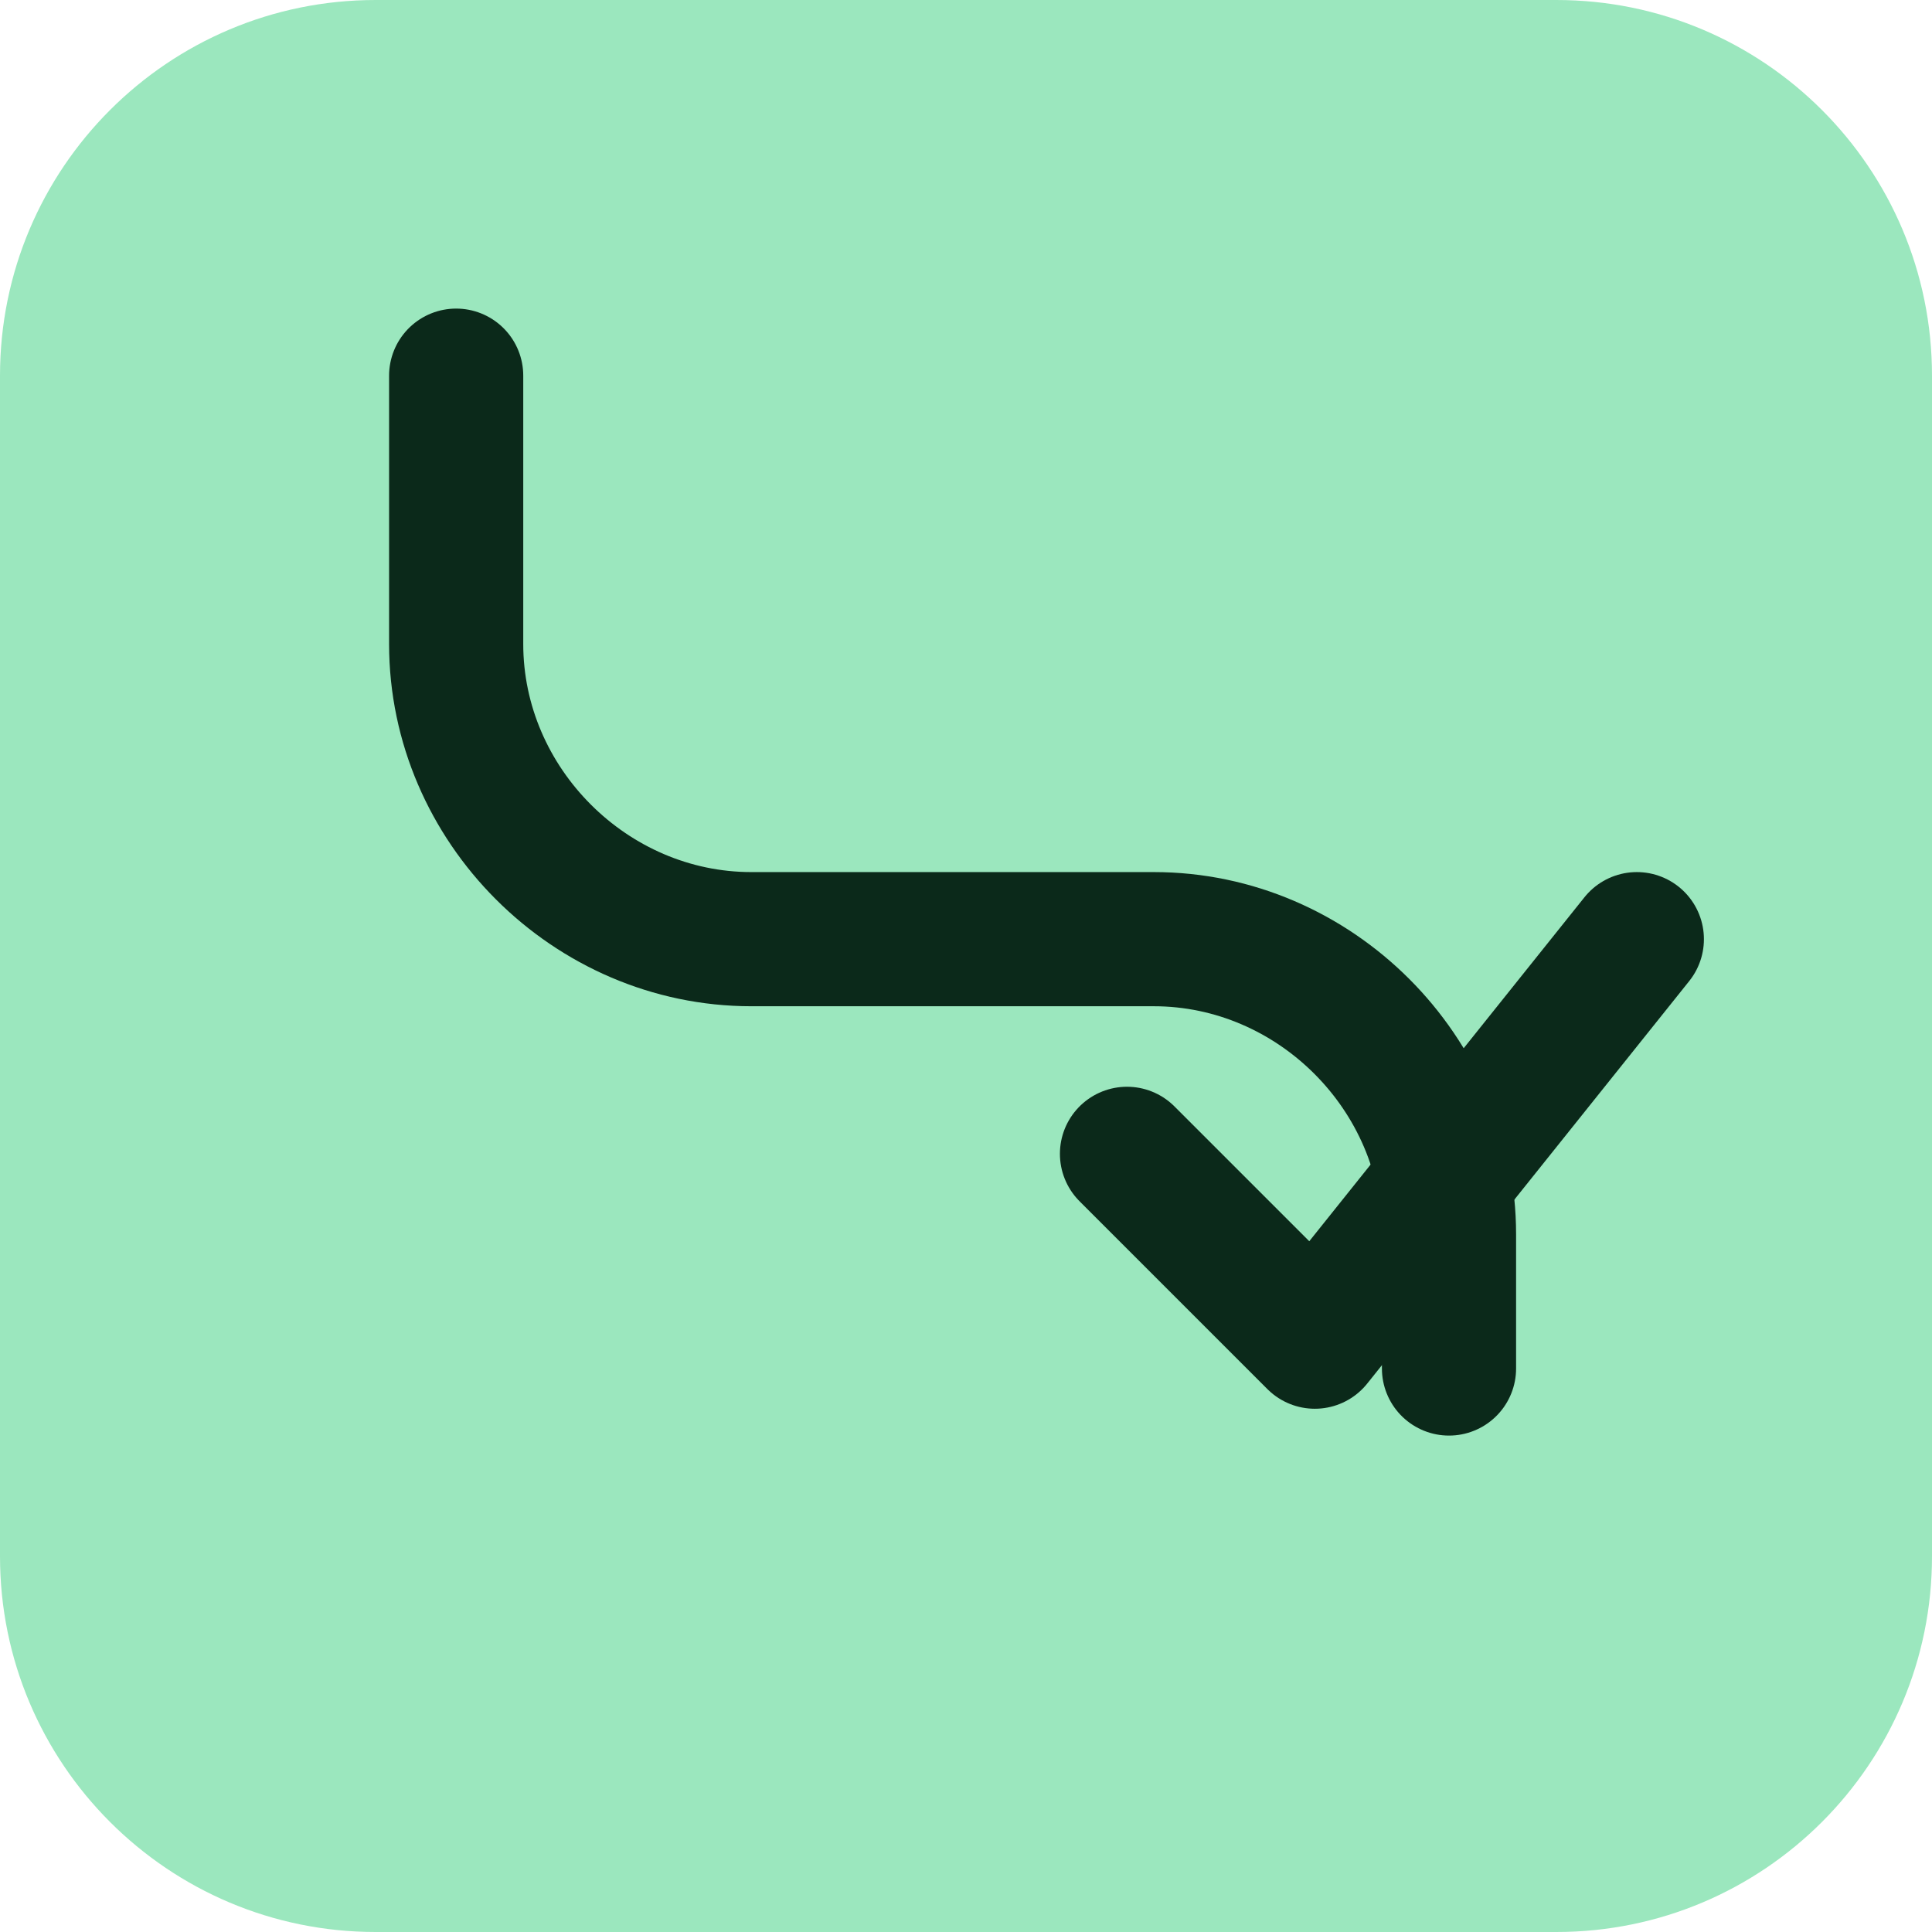
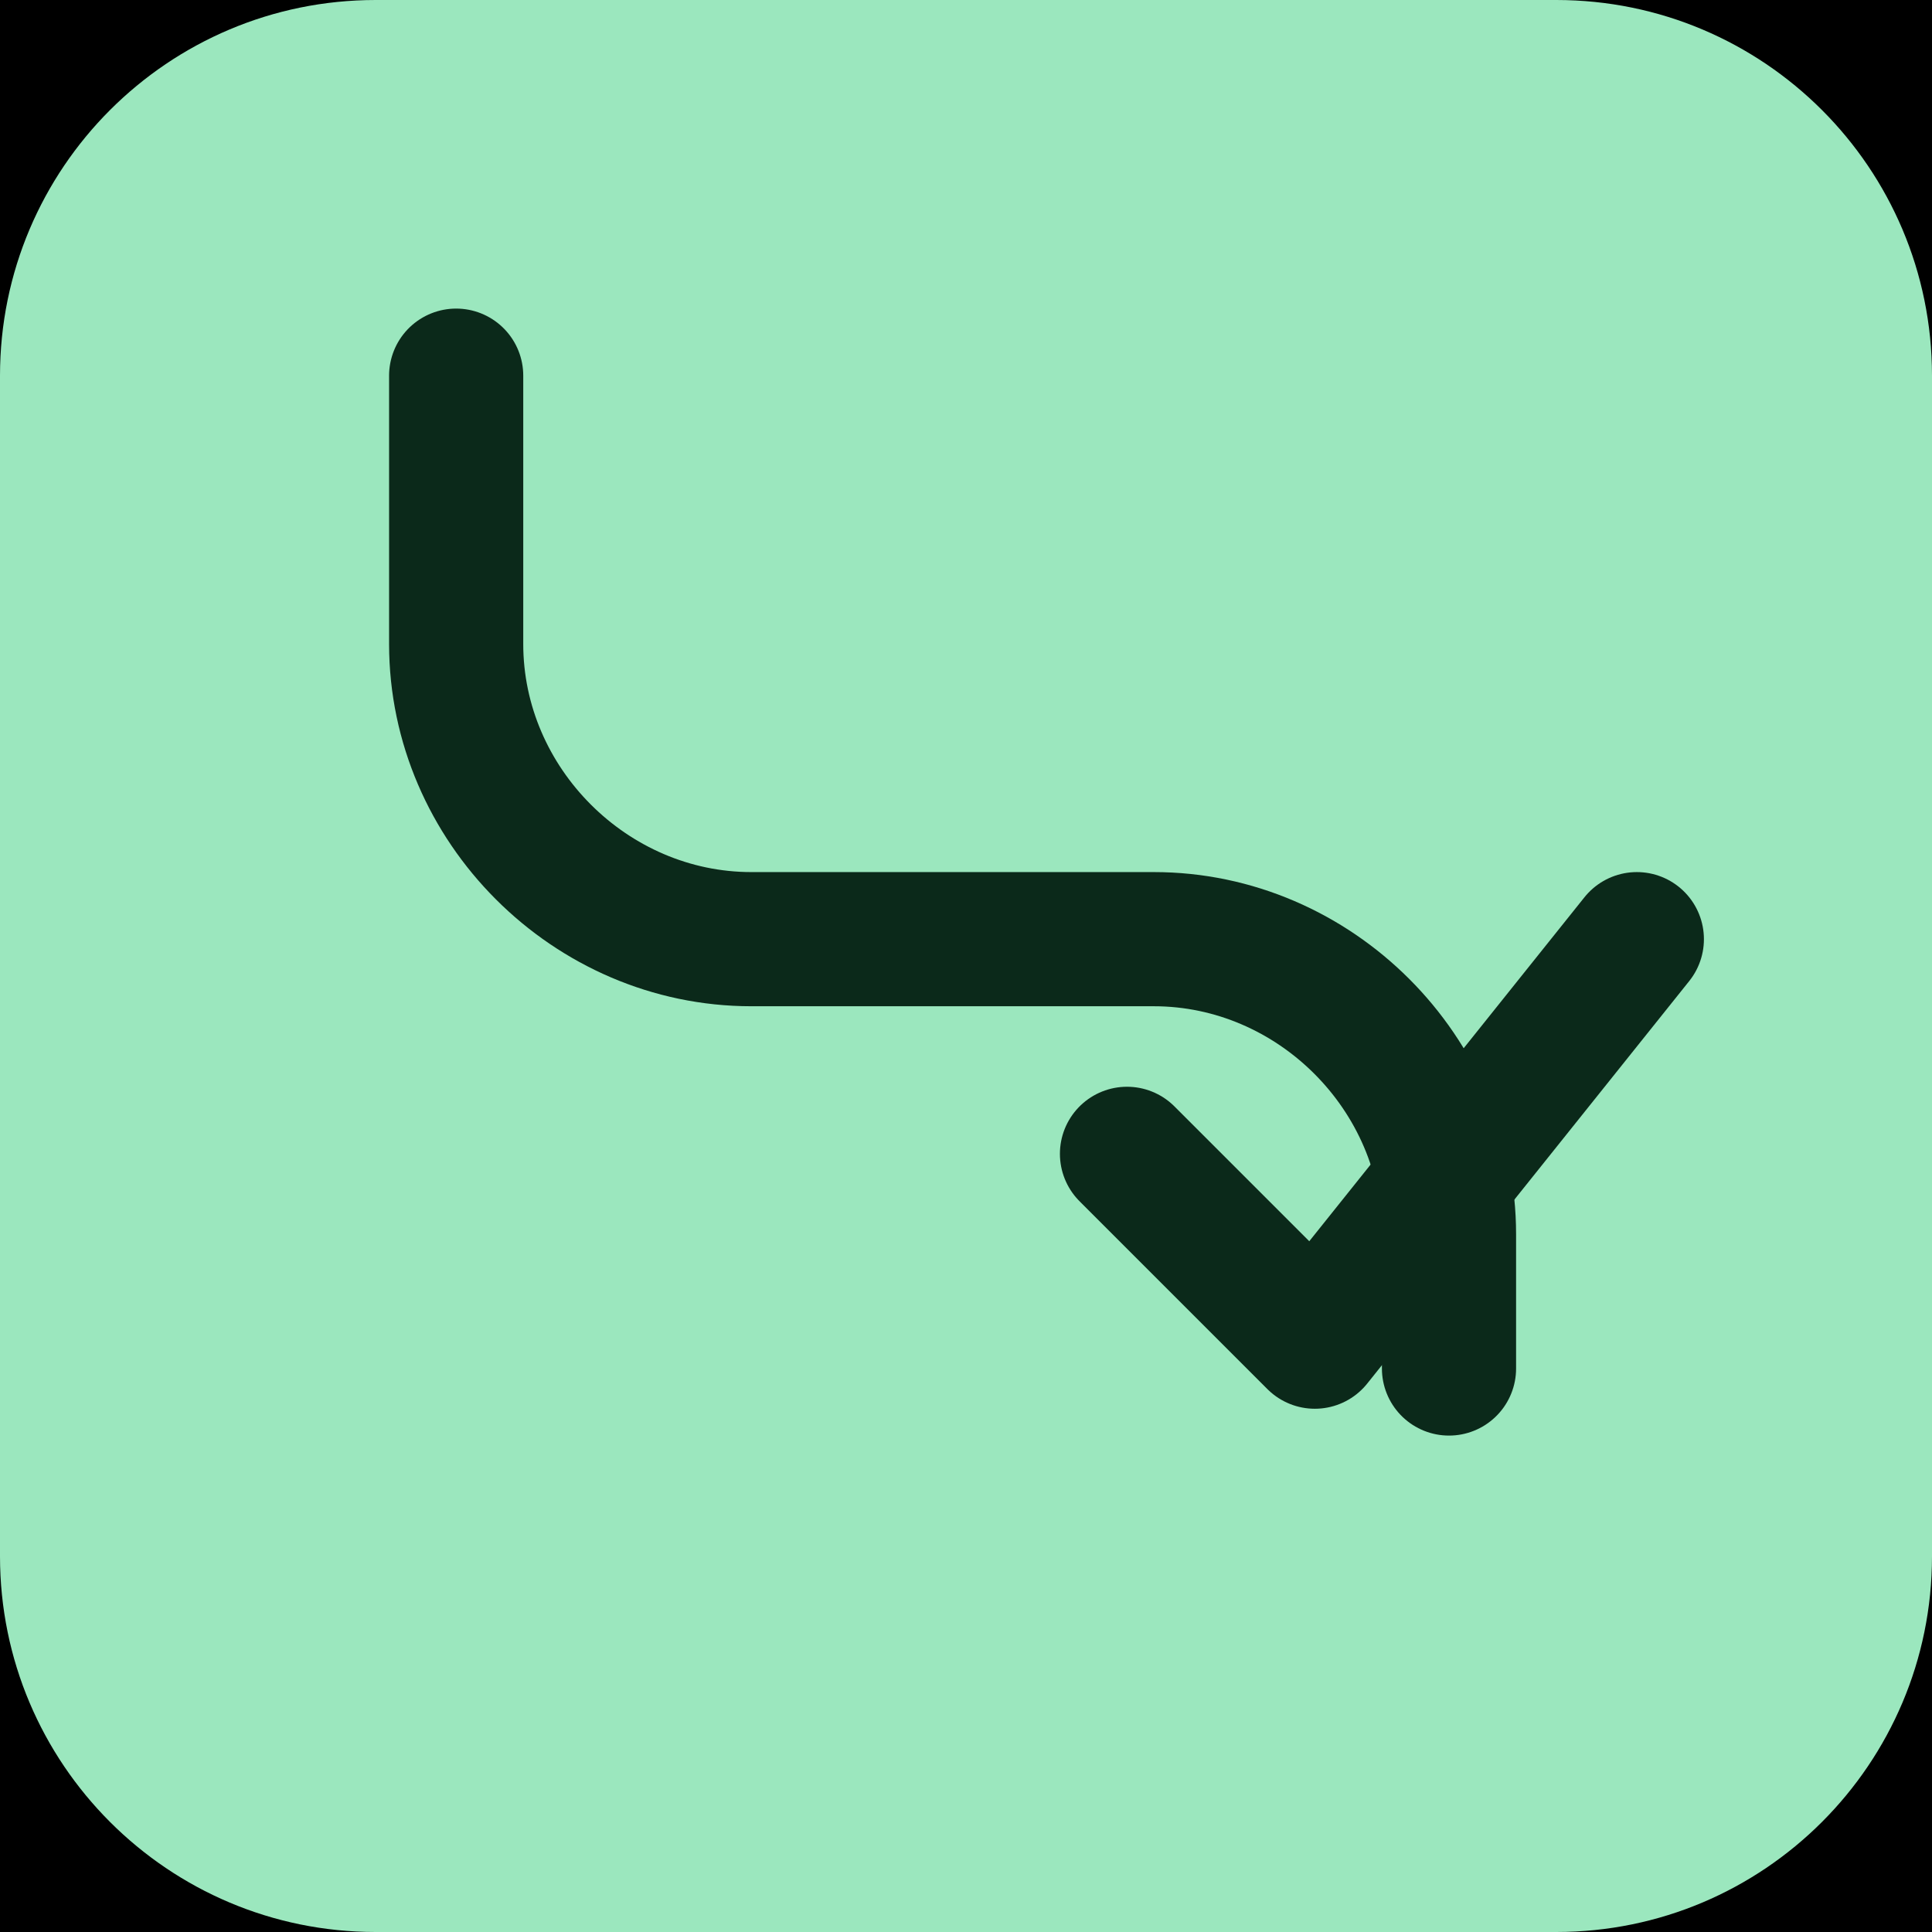
<svg xmlns="http://www.w3.org/2000/svg" width="144" height="144" viewBox="0 0 144 144">
+   <rect data-codex-black-backing="true" width="144" height="144" fill="#000000" />
  <rect width="144" height="144" rx="28" fill="#9BE7BE" />
  <path d="M34 28v20c0 12 10 22 22 22h30c12 0 22 10 22 22v10" fill="none" stroke="#0B291A" stroke-width="10" stroke-linecap="round" />
  <path d="m84 86 14 14 24-30" fill="none" stroke="#0B291A" stroke-width="10" stroke-linecap="round" stroke-linejoin="round" />
</svg>
